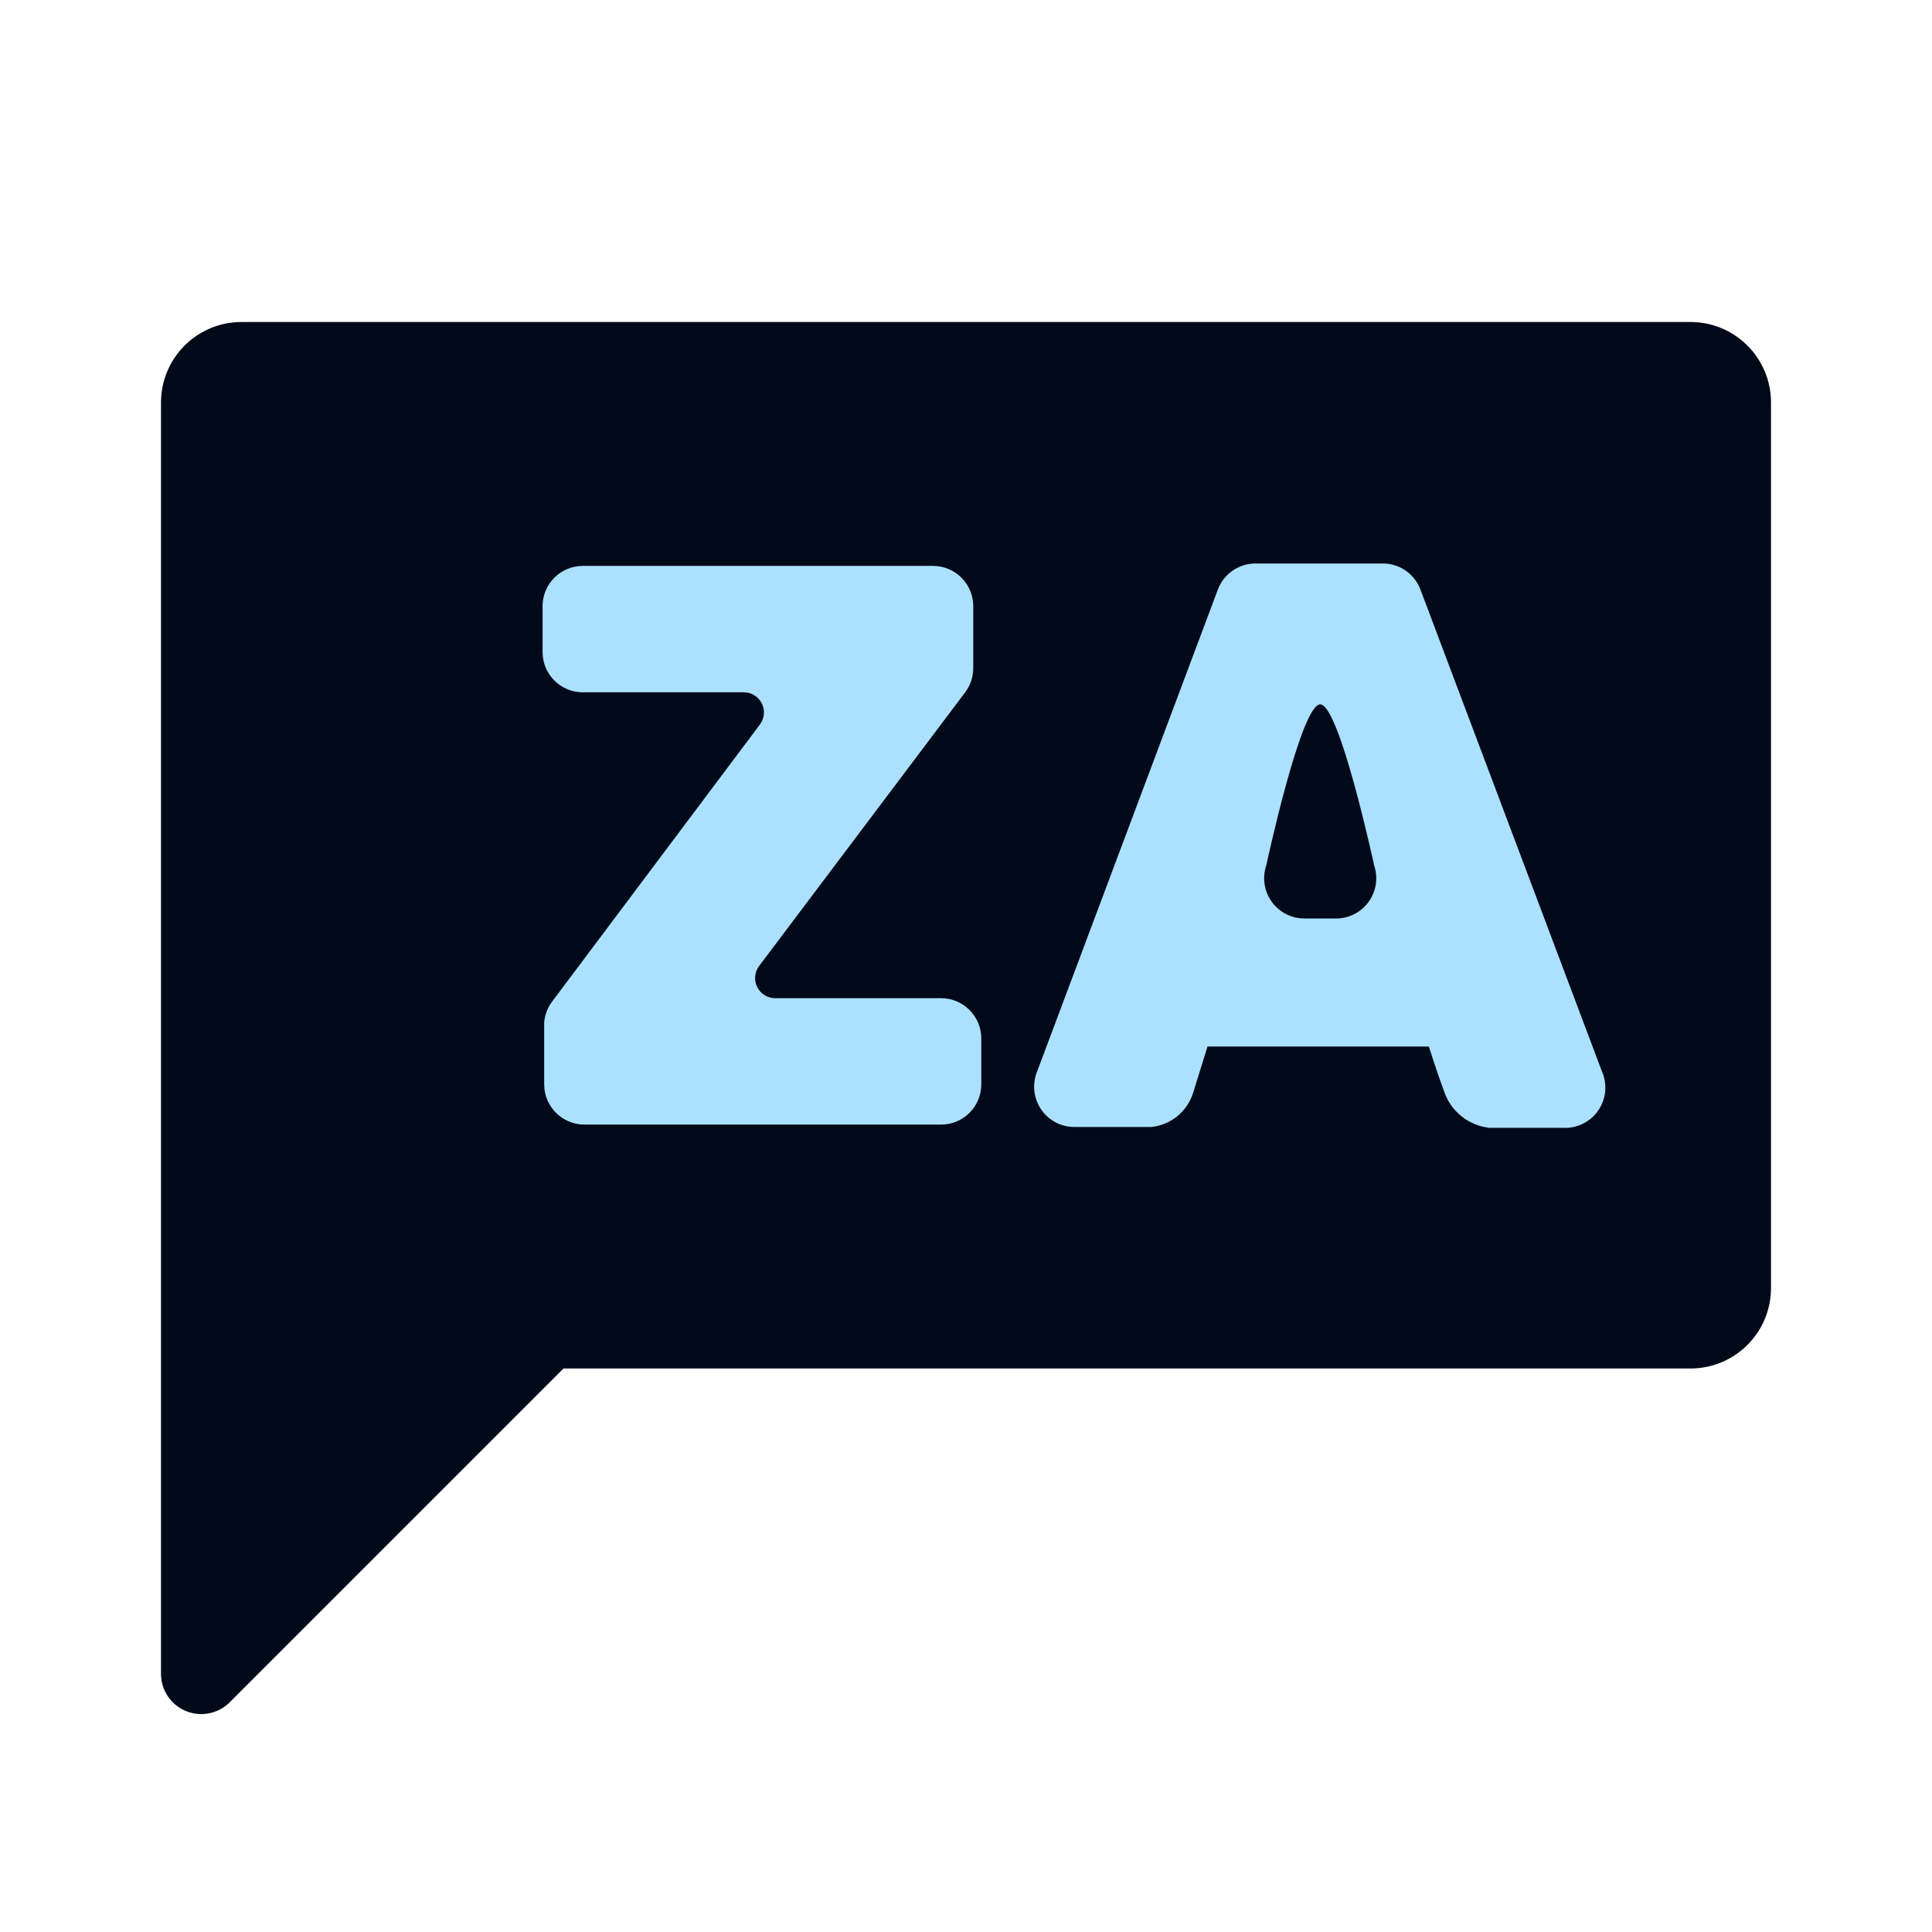
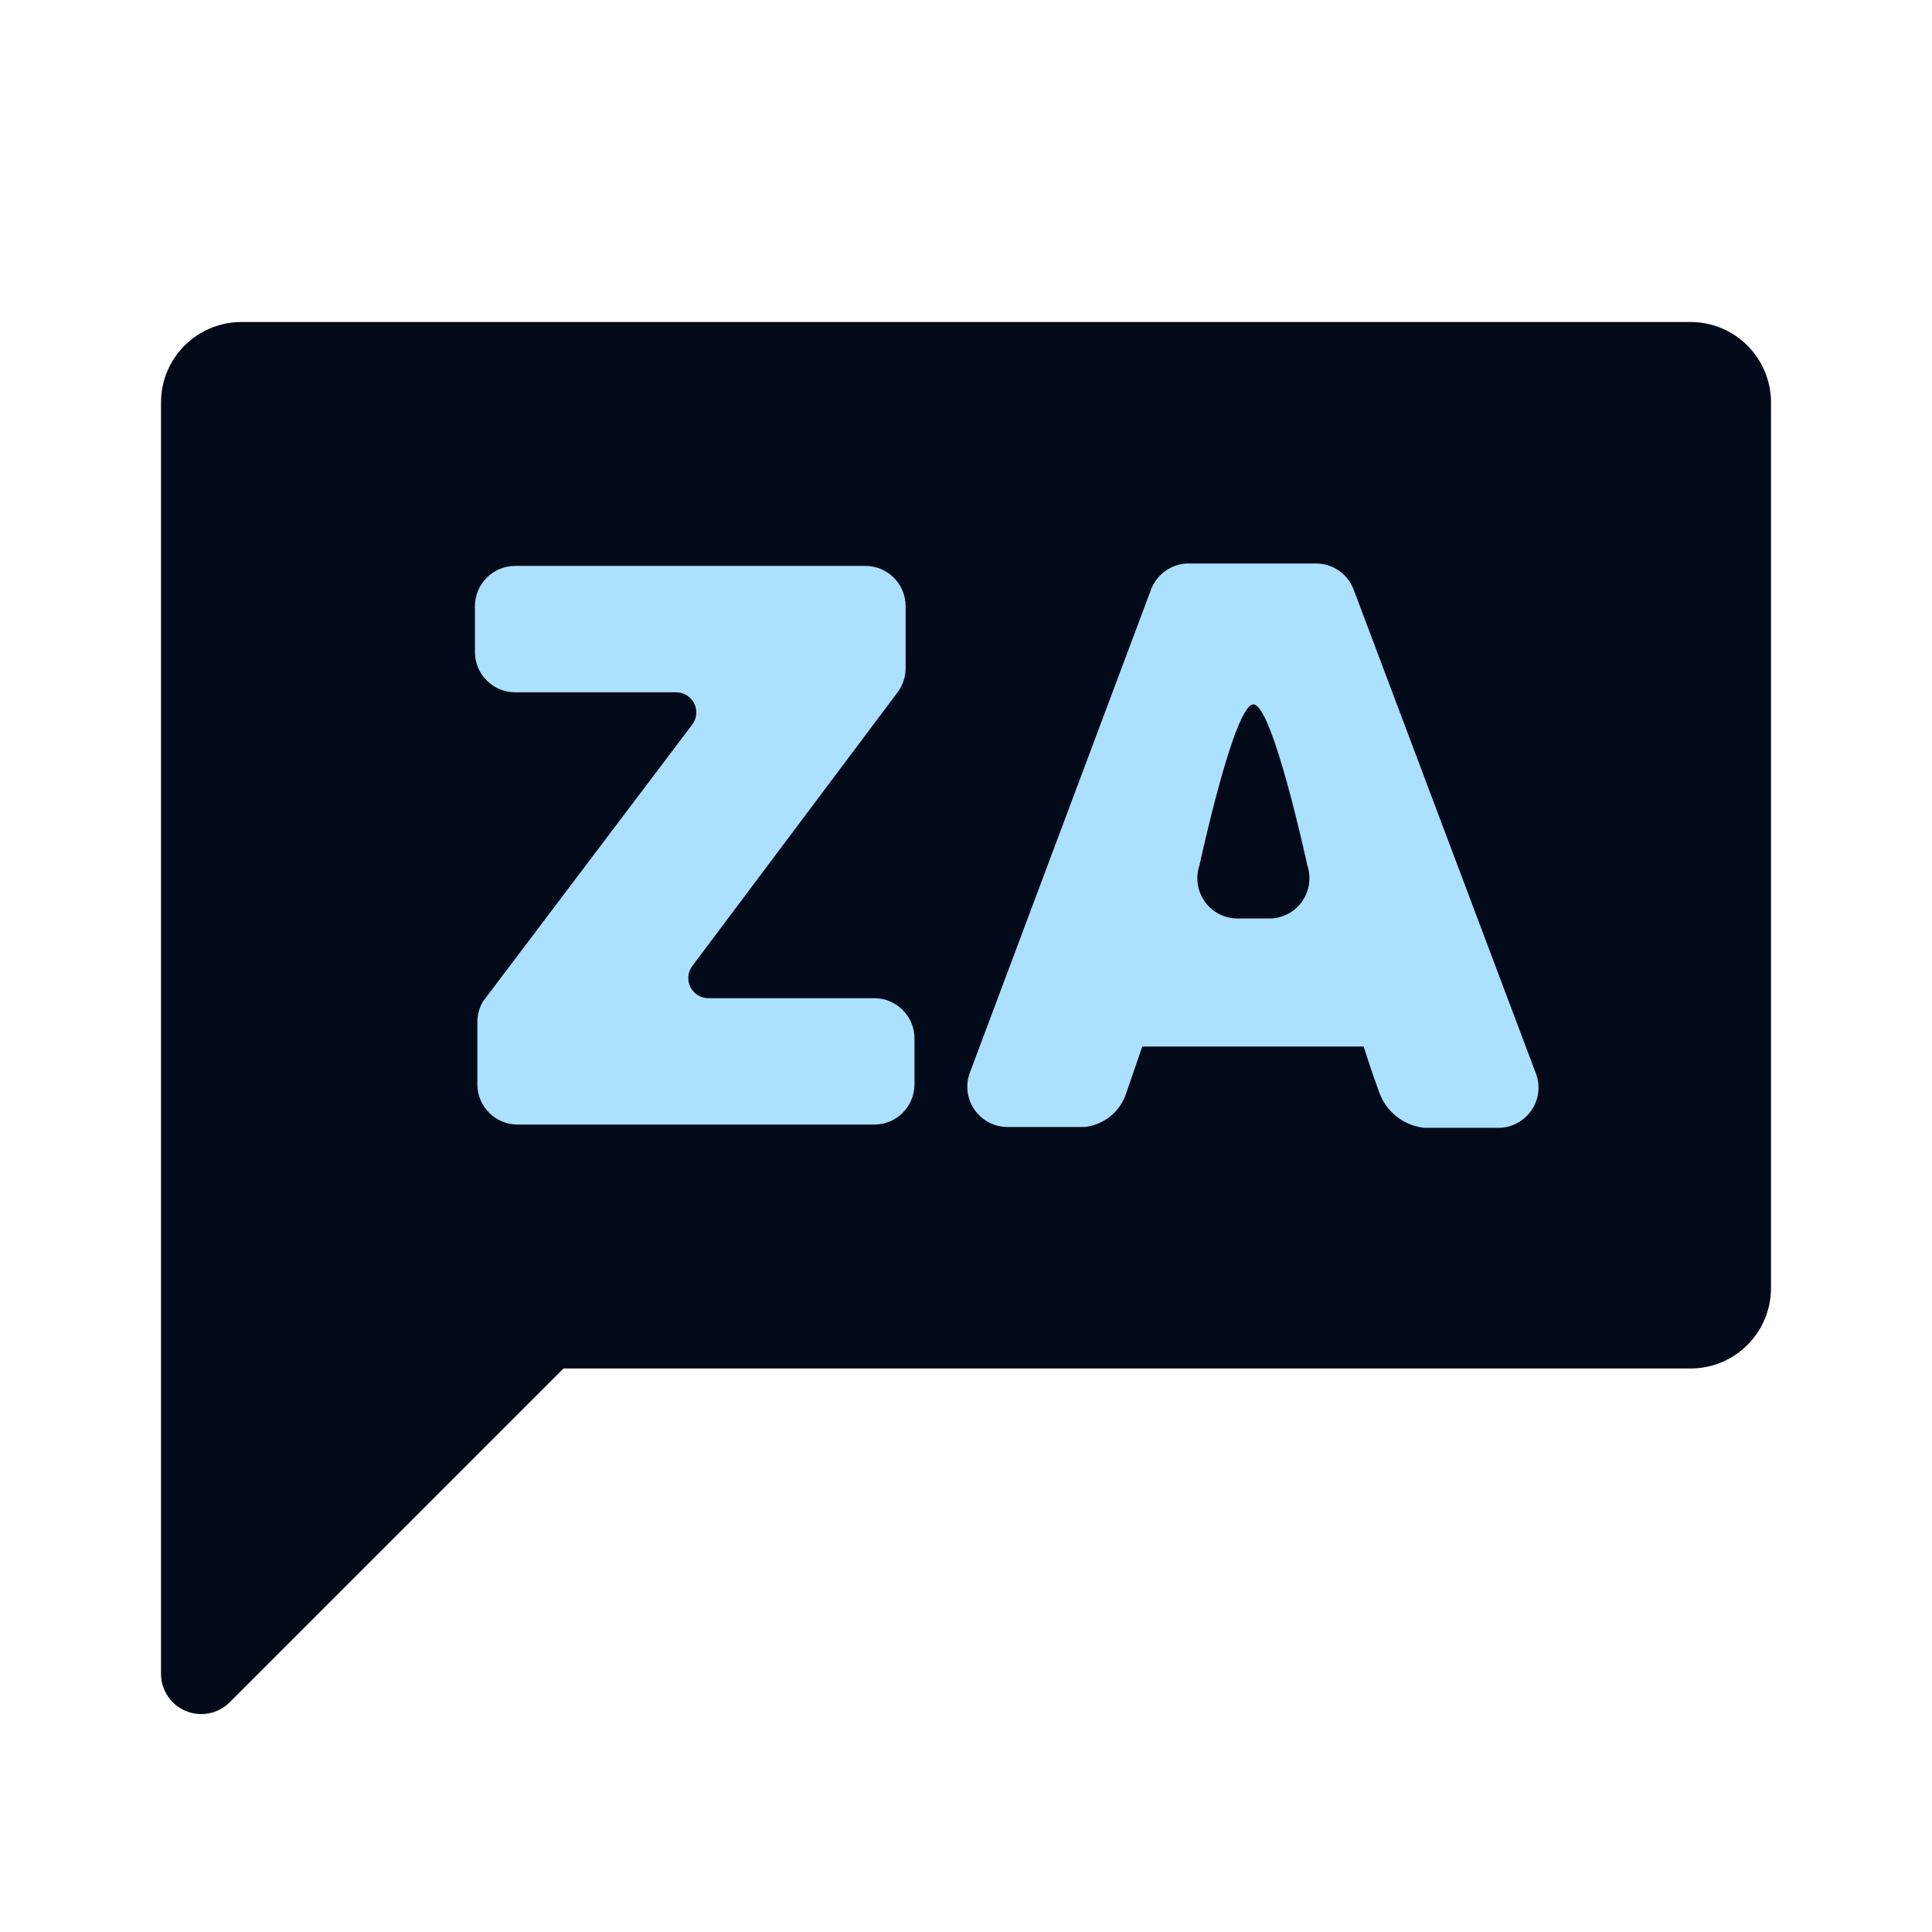
<svg xmlns="http://www.w3.org/2000/svg" viewBox="0 0 24 24">
  <defs>
    <style>
            .b {
            fill: #020a1a;
            }

            .c {
            fill: #abe1ff;
            }
        </style>
  </defs>
  <path class="b" d="M21,4H3A1,1,0,0,0,2,5V20.8a.5.5,0,0,0,.85.35L7,17H21a1,1,0,0,0,1-1V5A1,1,0,0,0,21,4Z" />
-   <path class="c" d="M6.86,12.44,9.44,9a.25.25,0,0,0-.2-.4h-2a.5.5,0,0,1-.5-.5V7.53a.5.5,0,0,1,.5-.5h4.35a.5.5,0,0,1,.5.5V8.3a.5.5,0,0,1-.1.3L9.43,12a.25.25,0,0,0,.2.4h2.06a.5.5,0,0,1,.5.5v.57a.5.5,0,0,1-.5.5H7.26a.5.5,0,0,1-.5-.5v-.77A.5.5,0,0,1,6.86,12.44Z" />
-   <path class="c" d="M19.9,13.31l-2.26-6A.5.5,0,0,0,17.17,7H15.6a.5.5,0,0,0-.47.32l-2.25,6a.5.5,0,0,0,.47.68h.95a.61.61,0,0,0,.52-.42L15,13h2.75s.1.32.19.56a.67.67,0,0,0,.56.45h.91A.5.5,0,0,0,19.9,13.31Zm-3.32-1.9H16.2a.5.5,0,0,1-.47-.66s.43-2,.67-2,.67,2,.67,2A.5.5,0,0,1,16.58,11.41Z" />
+   <path class="c" d="M6,12.44,8.6,9a.25.25,0,0,0-.2-.4h-2a.5.5,0,0,1-.5-.5V7.53a.5.5,0,0,1,.5-.5h4.35a.5.5,0,0,1,.5.5V8.3a.5.5,0,0,1-.1.3L8.6,12a.25.25,0,0,0,.2.4h2.06a.5.5,0,0,1,.5.5v.57a.5.5,0,0,1-.5.5H6.43a.5.5,0,0,1-.5-.5v-.77A.5.5,0,0,1,6,12.44Z" />
+   <path class="c" d="M19.07,13.31l-2.26-6A.5.5,0,0,0,16.34,7H14.77a.5.5,0,0,0-.47.32l-2.25,6a.5.5,0,0,0,.47.68h.95a.61.61,0,0,0,.52-.42l.2-.58h2.75s.1.32.19.56a.67.67,0,0,0,.56.45h.91A.5.5,0,0,0,19.07,13.31Zm-3.32-1.9h-.38a.5.5,0,0,1-.47-.66s.43-2,.67-2,.67,2,.67,2A.5.5,0,0,1,15.75,11.41Z" />
</svg>
